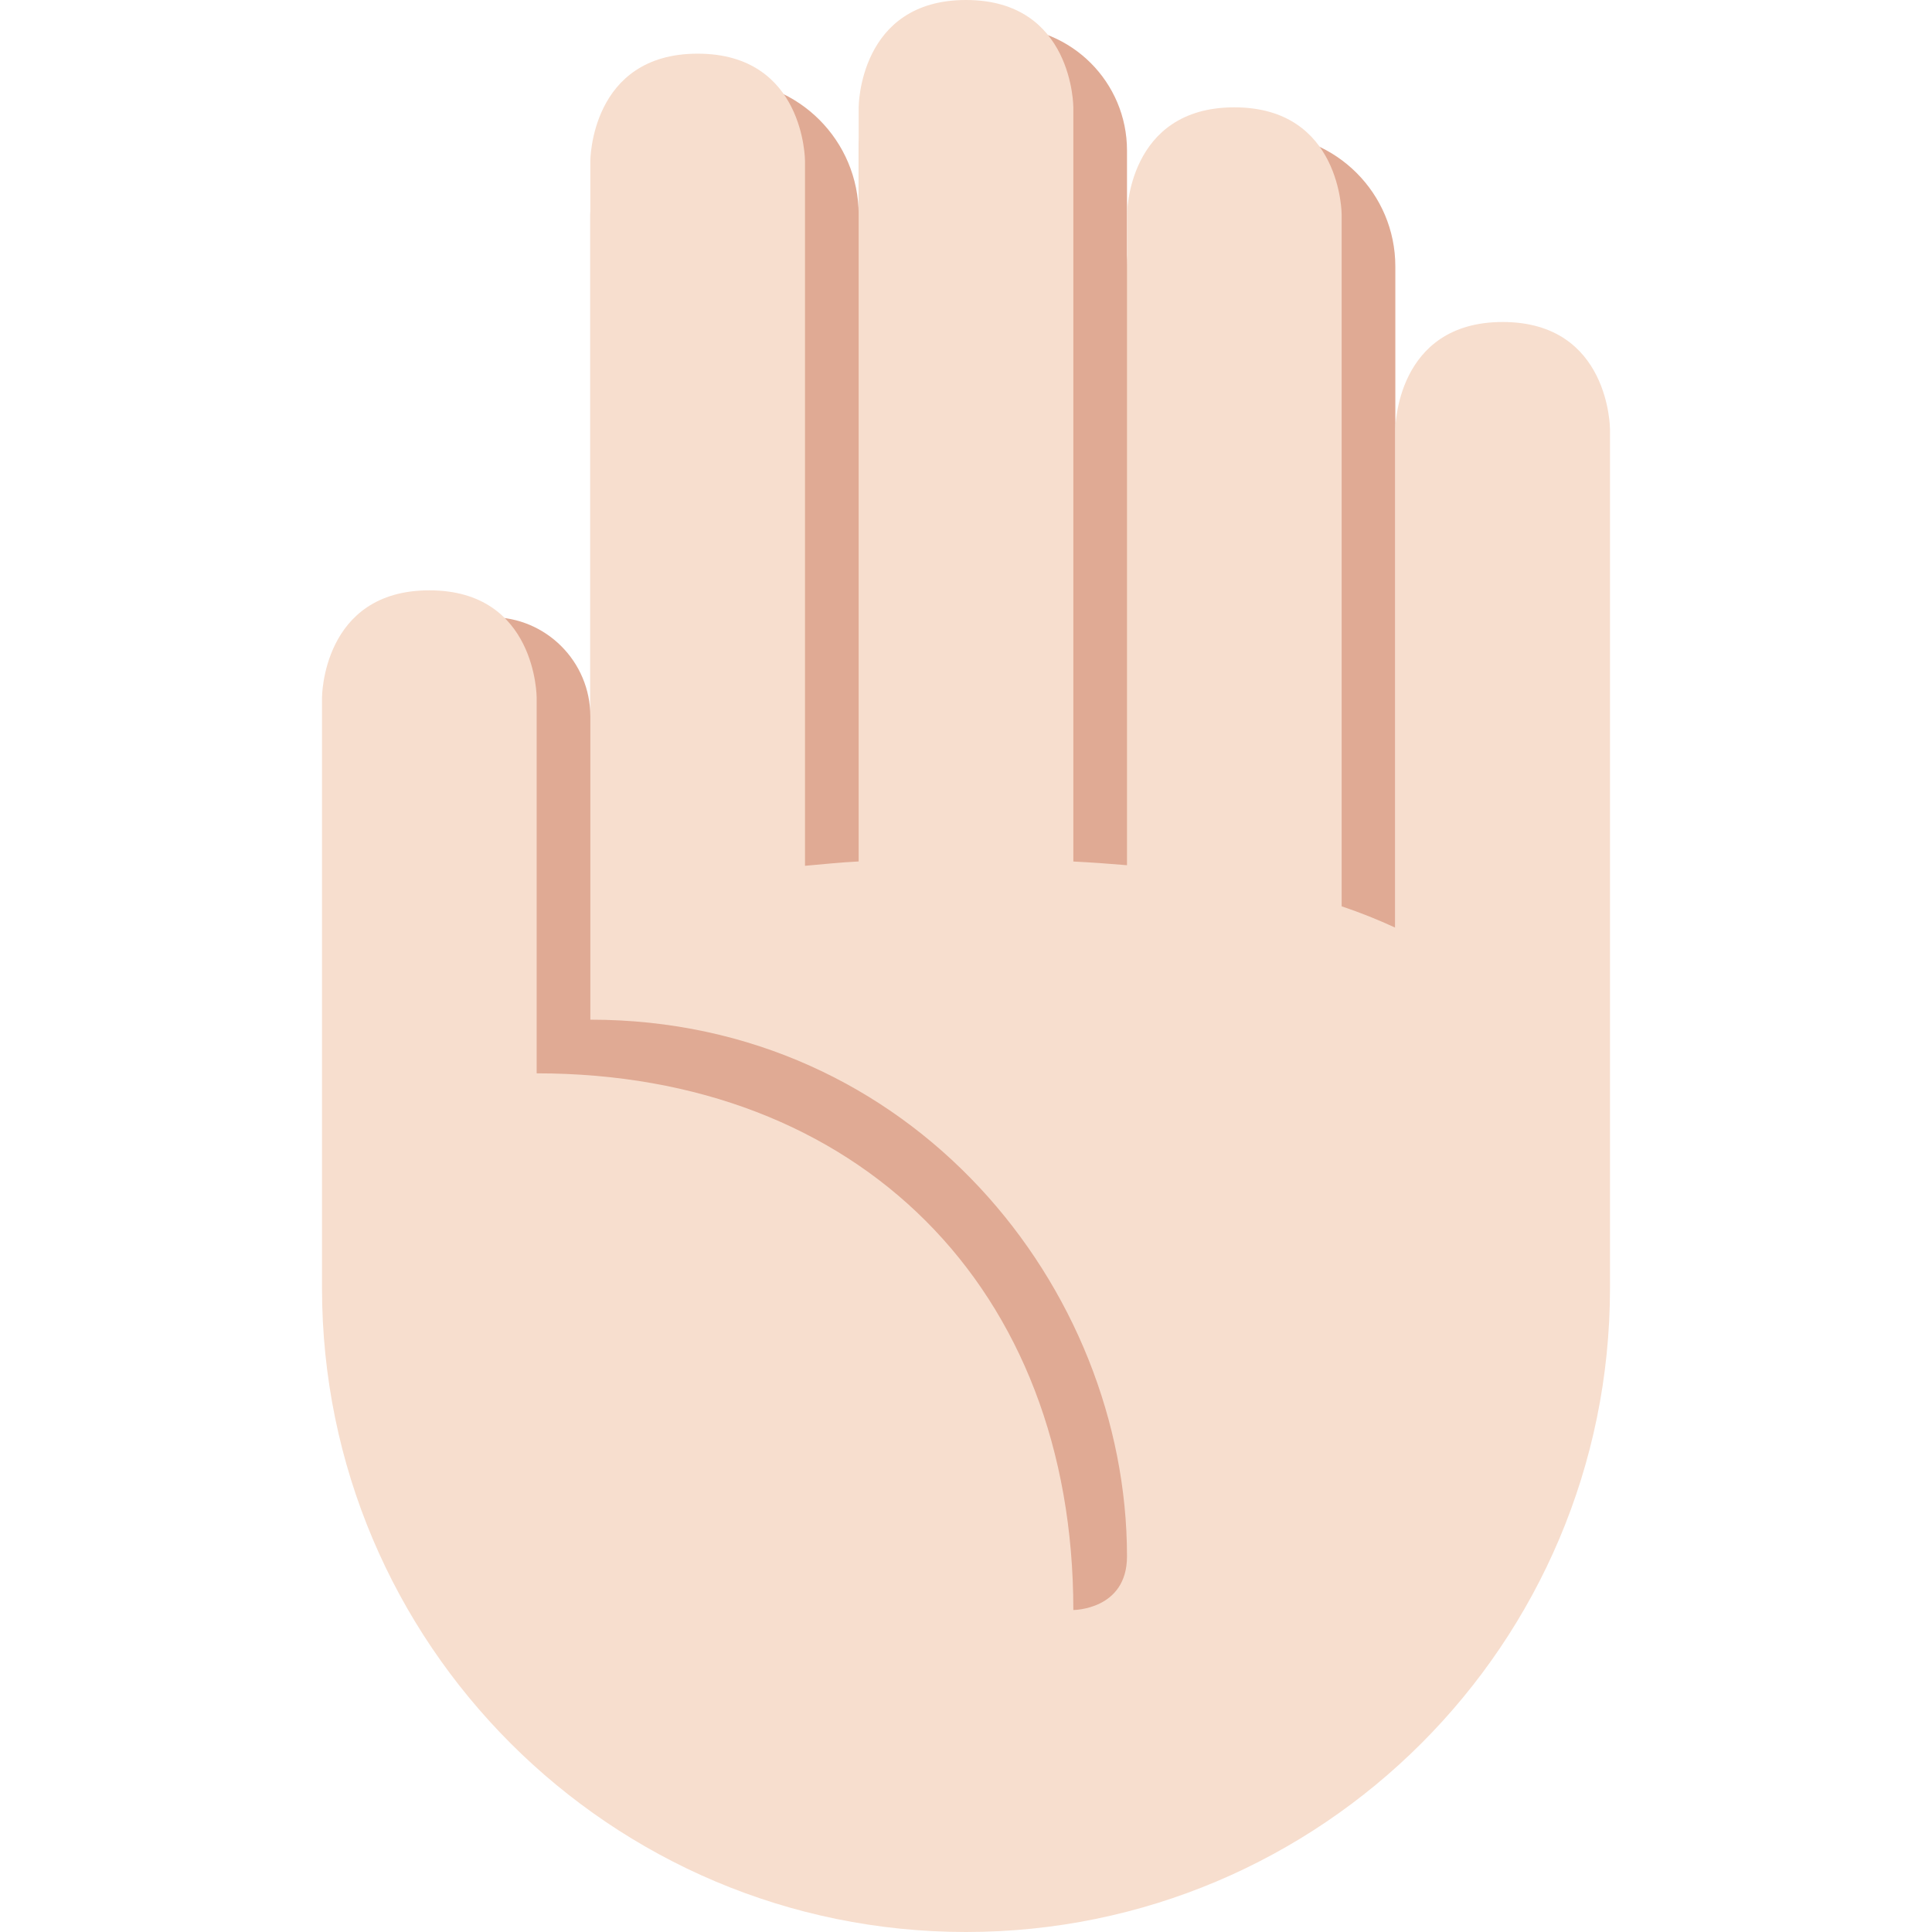
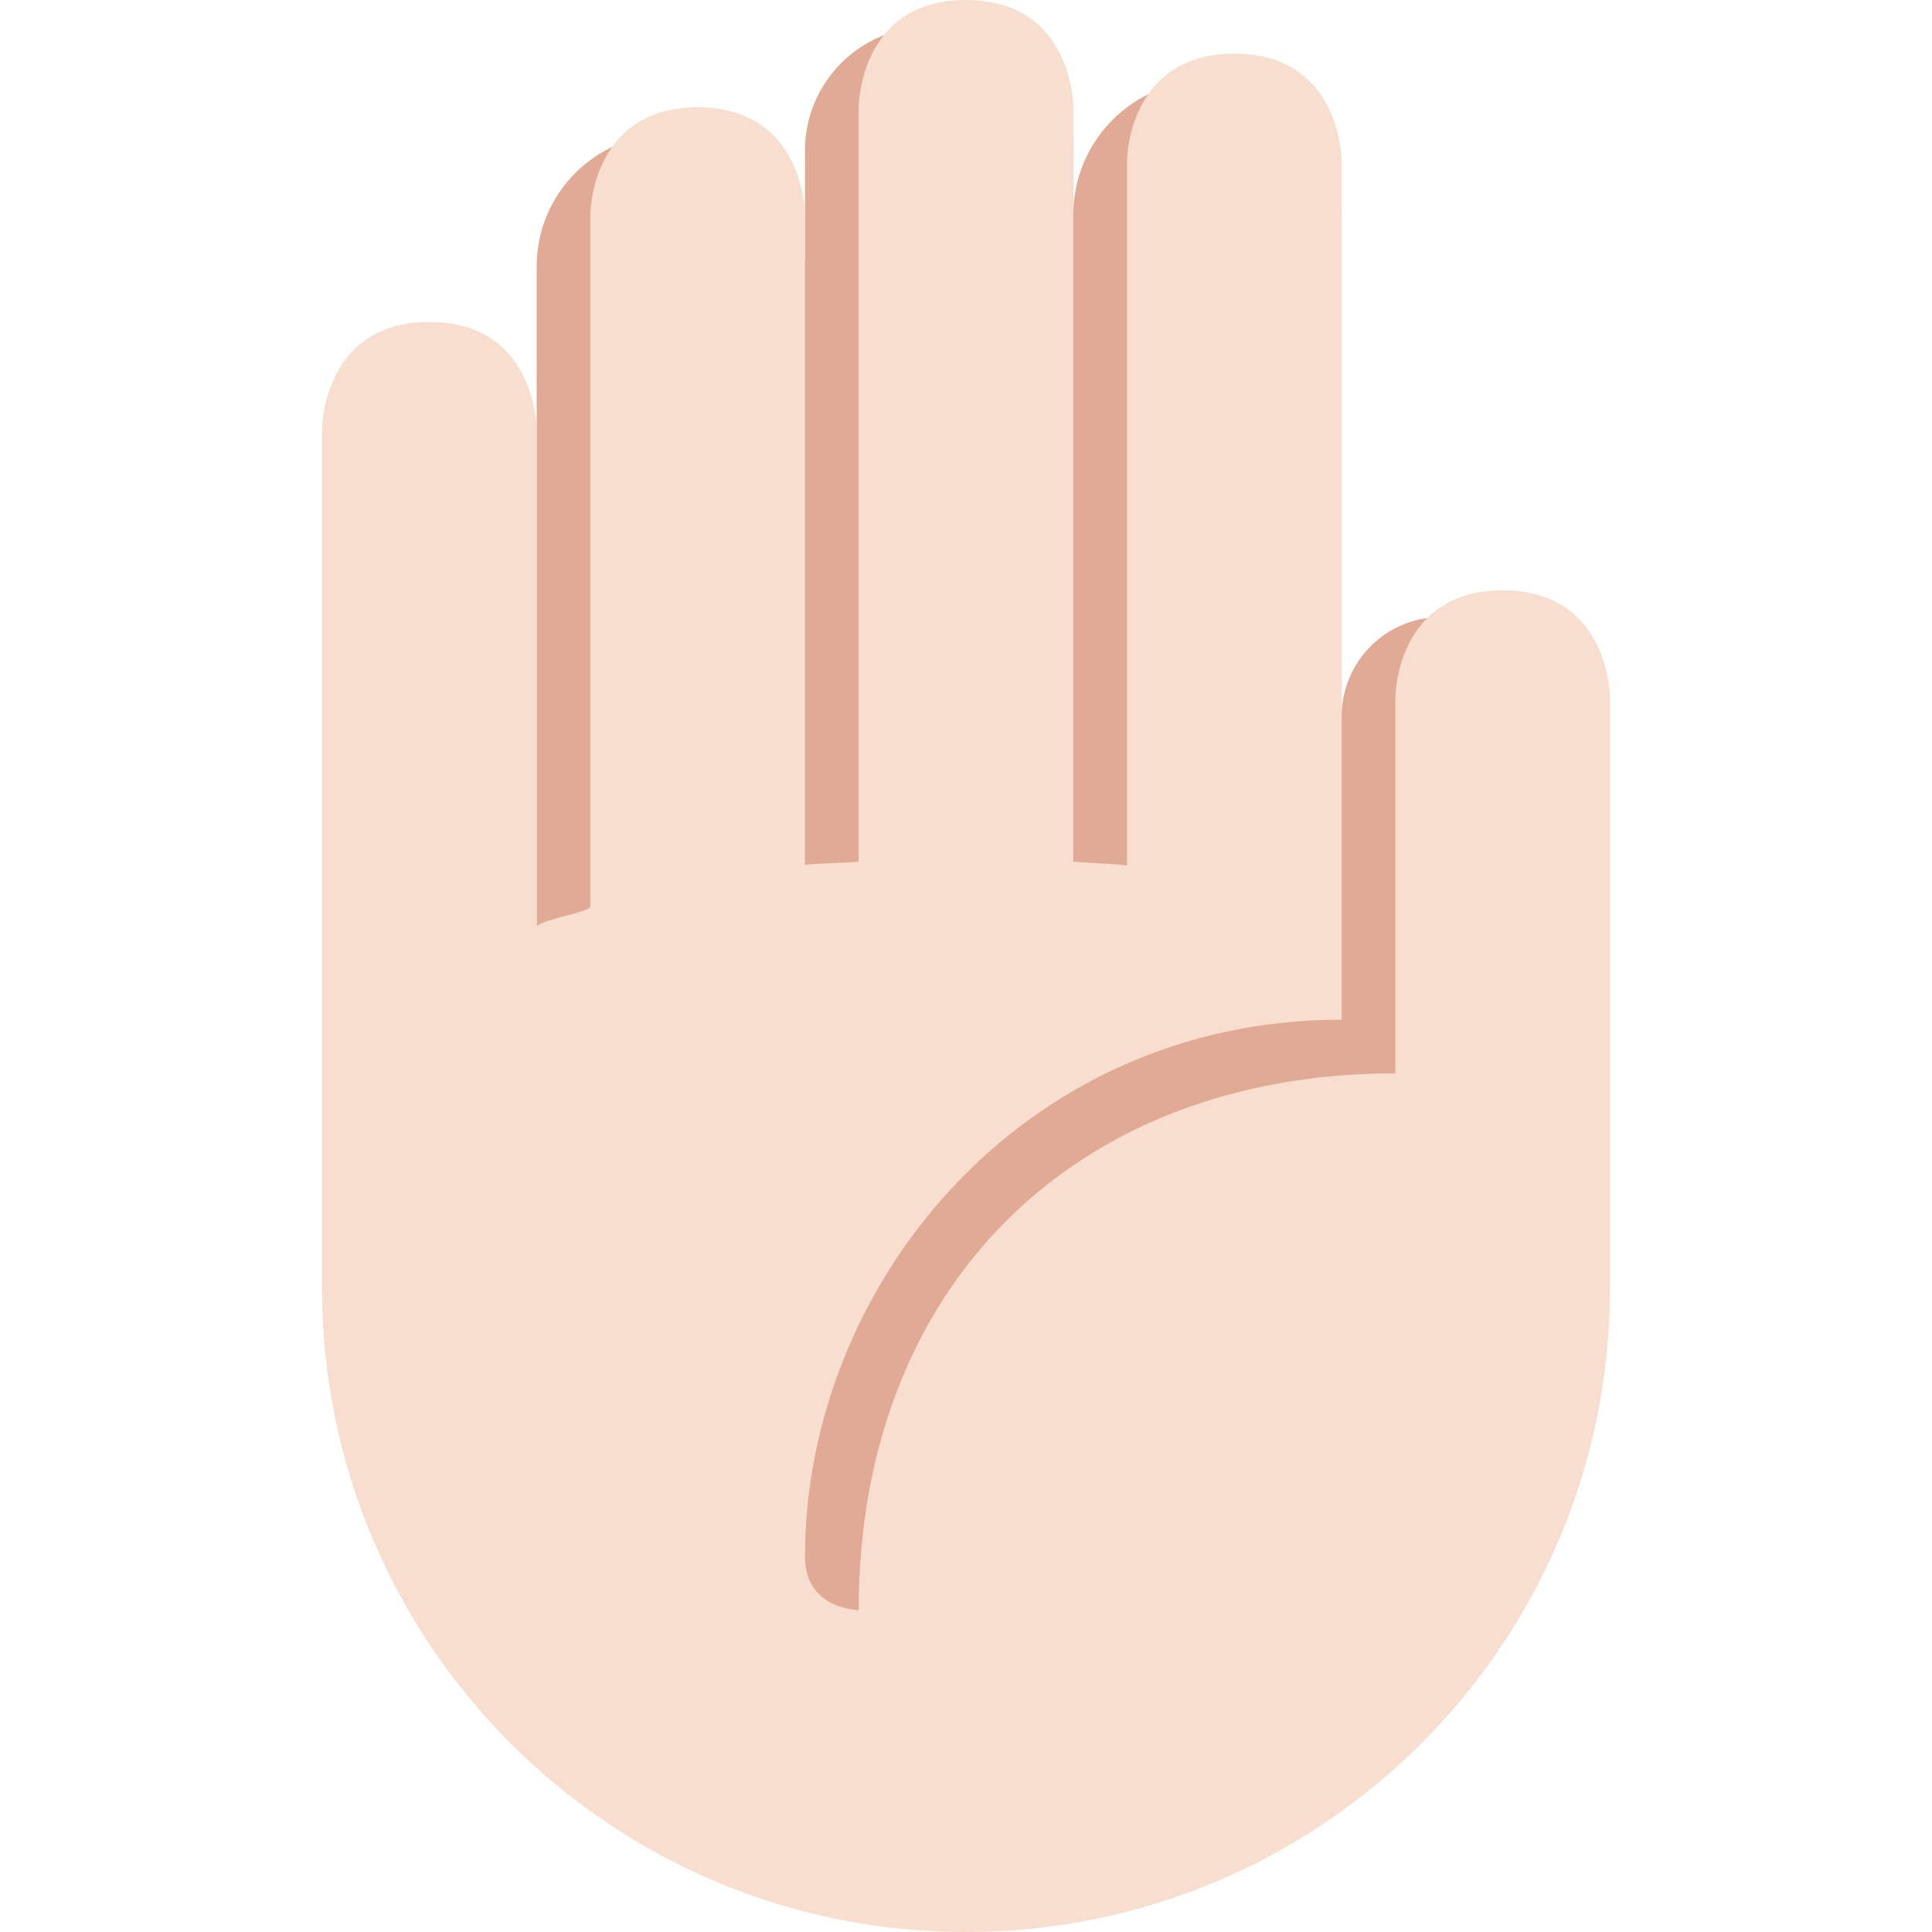
<svg xmlns="http://www.w3.org/2000/svg" viewBox="0 0 45 45" style="enable-background:new 0 0 45 45;" xml:space="preserve" version="1.1" id="svg2">
  <defs id="defs6">
    <clipPath id="clipPath16" clipPathUnits="userSpaceOnUse">
      <path id="path18" d="M 0,36 36,36 36,0 0,0 0,36 Z" />
    </clipPath>
  </defs>
  <g transform="matrix(1.25,0,0,-1.25,0,45)" id="g10">
    <g id="g12">
      <g clip-path="url(#clipPath16)" id="g14">
-         <g transform="translate(26,31.0352)" id="g20">
-           <path id="path22" style="fill:#e0aa94;fill-opacity:1;fill-rule:nonzero;stroke:none" d="m 0,0 c 0,1.361 -1.104,2.465 -2.465,2.465 l -0.07,0 C -3.896,2.465 -5,1.361 -5,0 l 0,2.16 c 0,1.273 -1.032,2.305 -2.305,2.305 l -0.39,0 C -8.968,4.465 -10,3.433 -10,2.16 l 0,-1.195 c 0,1.381 -1.119,2.5 -2.5,2.5 -1.381,0 -2.5,-1.119 -2.5,-2.5 l 0,-9.347 c 0,1.02 -0.827,1.847 -1.846,1.847 l -0.308,0 c -1.019,0 -1.846,-0.827 -1.846,-1.847 l 0,-9.806 c 0,-1.02 0.827,-1.847 1.846,-1.847 l 0.154,0 0,-1 2.15,0 c 0.696,-3.424 3.722,-6 7.35,-6 4.143,0 7.5,3.357 7.5,7.5 l 0,6 c 0,0.217 -0.015,0.431 -0.032,0.643 C -0.019,-12.786 0,-12.681 0,-12.57 L 0,0 Z" />
+         <g transform="translate(10,31.0352)" id="g20">
+           <path id="path22" style="fill:#e0aa94;fill-opacity:1;fill-rule:nonzero;stroke:none" d="m 0,0 c 0,1.361 1.104,2.465 2.465,2.465 l 0.07,0 C 3.896,2.465 5,1.361 5,0 l 0,2.16 c 0,1.273 1.032,2.305 2.305,2.305 l 0.39,0 C 8.968,4.465 10,3.433 10,2.16 l 0,-1.195 c 0,1.381 1.119,2.5 2.5,2.5 1.381,0 2.5,-1.119 2.5,-2.5 l 0,-9.347 c 0,1.02 0.827,1.847 1.846,1.847 l 0.308,0 c 1.019,0 1.846,-0.827 1.846,-1.847 l 0,-9.806 c 0,-1.02 -0.827,-1.847 -1.846,-1.847 l -0.154,0 0,-1 -2.15,0 c -0.696,-3.424 -3.722,-6 -7.35,-6 -4.143,0 -7.5,3.357 -7.5,7.5 l 0,6 c 0,0.217 0.015,0.431 0.032,0.643 C 0.019,-12.786 0,-12.681 0,-12.57 L 0,0 Z" />
        </g>
-         <g transform="translate(30,28)" id="g24">
-           <path id="path26" style="fill:#f7dece;fill-opacity:1;fill-rule:nonzero;stroke:none" d="M 0,0 C 0,0 0,2 -2,2 -4,2 -4,0 -4,0 l 0,-9.286 c -0.319,0.147 -0.651,0.281 -1,0.398 L -5,4 c 0,0 0,2 -2,2 -2,0 -2,-2 -2,-2 l 0,-12.122 c -0.328,0.028 -0.661,0.052 -1,0.069 L -10,6 c 0,0 0,2 -2,2 -2,0 -2,-2 -2,-2 l 0,-14.052 c -0.342,-0.017 -0.669,-0.052 -1,-0.081 L -15,5 c 0,0 0,2 -2,2 -2,0 -2,-2 -2,-2 l 0,-13.888 0,-1.112 0,-1 c 6,0 10,-5 10,-10 0,-1 -1,-1 -1,-1 0,6 -4,10 -10,10 l 0,2.714 0,4.286 c 0,0 0,2 -2,2 -2,0 -2,-2 -2,-2 l 0,-11 c 0,-6.627 5.373,-12 12,-12 6.627,0 12,5.373 12,12 l 0,1 0,15 z" />
+         <g transform="translate(6,28)" id="g24">
+           <path id="path26" style="fill:#f7dece;fill-opacity:1;fill-rule:nonzero;stroke:none" d="M 0,0 C 0,0 0,2 2,2 4,2 4,0 4,0 l 0,-9.286 c 0,0.147 1,0.281 1,0.398 L 5,4 C 5,4 5,6 7,6 9,6 9,4 9,4 L 9,-8.122 c 0,0.028 1,0.052 1,0.069 L 10,6 c 0,0 0,2 2,2 2,0 2,-2 2,-2 l 0,-14.052 c 0,-0.017 1,-0.052 1,-0.081 L 15,5 c 0,0 0,2 2,2 2,0 2,-2 2,-2 l 0,-13.888 0,-1.112 0,-1 c -6,0 -10,-5 -10,-10 0,-1 1,-1 1,-1 0,6 4,10 10,10 l 0,2.714 0,4.286 c 0,0 0,2 2,2 2,0 2,-2 2,-2 l 0,-11 c 0,-6.627 -5.373,-12 -12,-12 -6.627,0 -12,5.373 -12,12 l 0,1 0,15 z" />
        </g>
      </g>
    </g>
  </g>
</svg>
